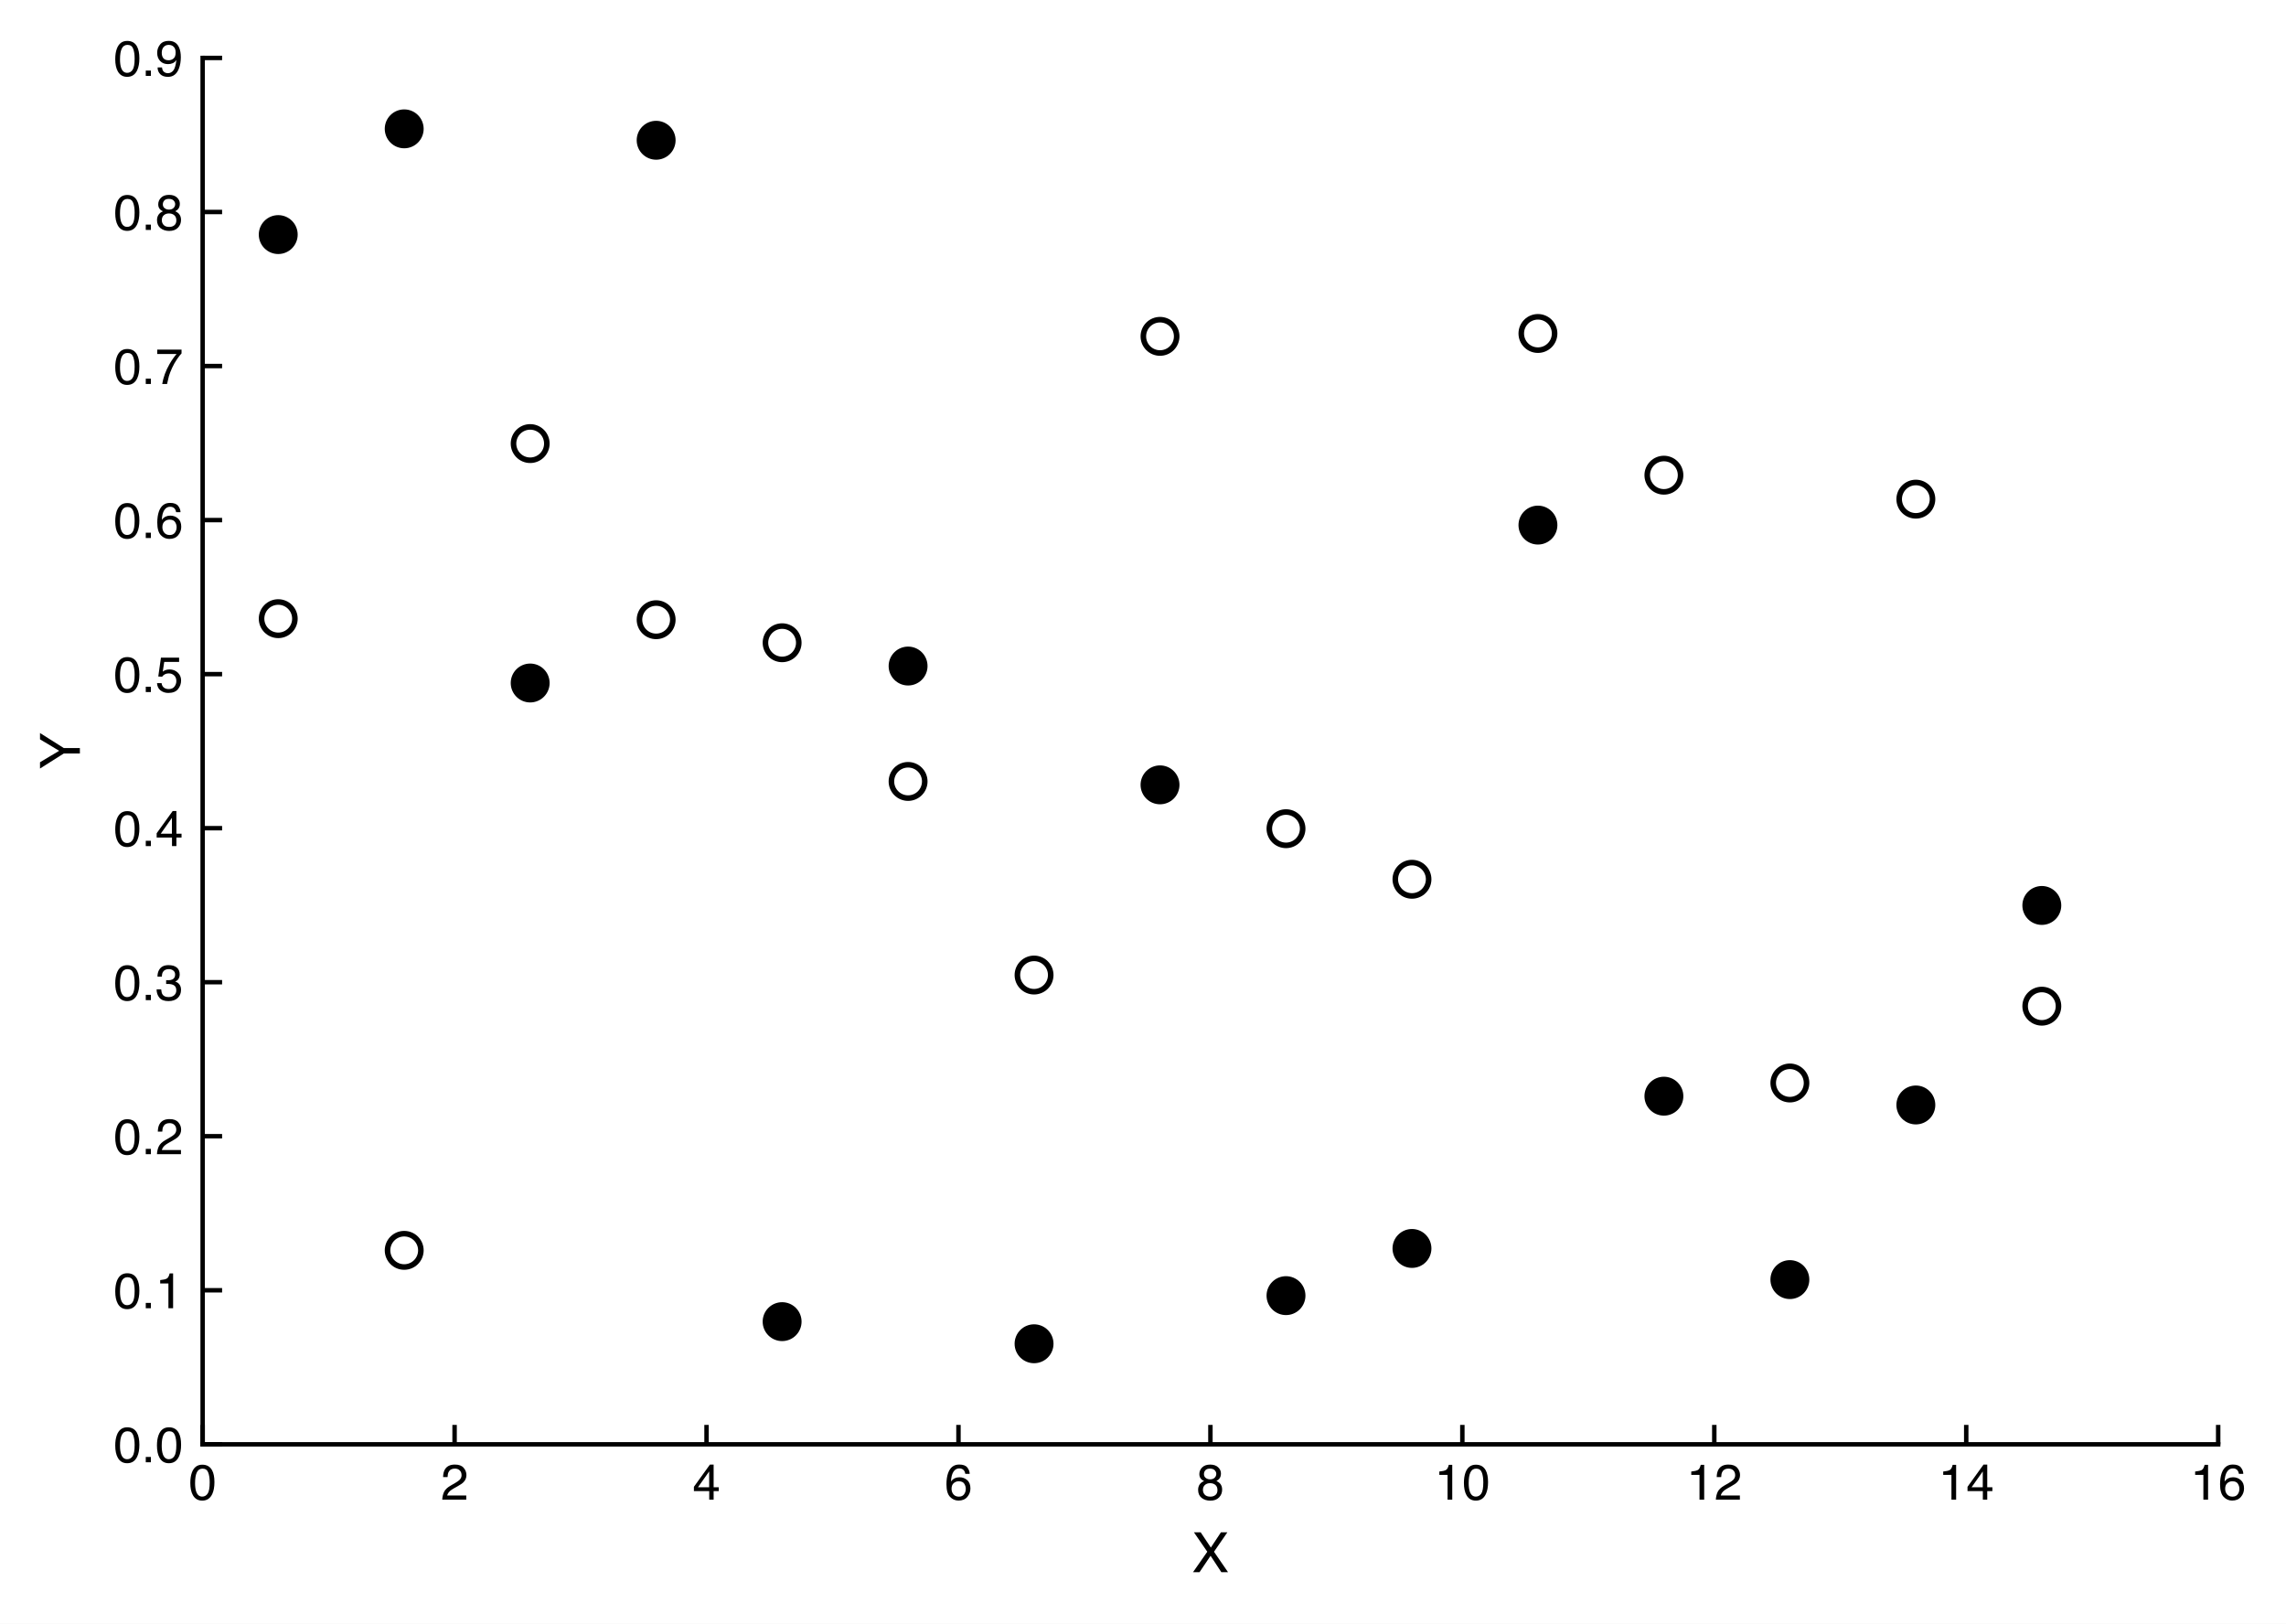
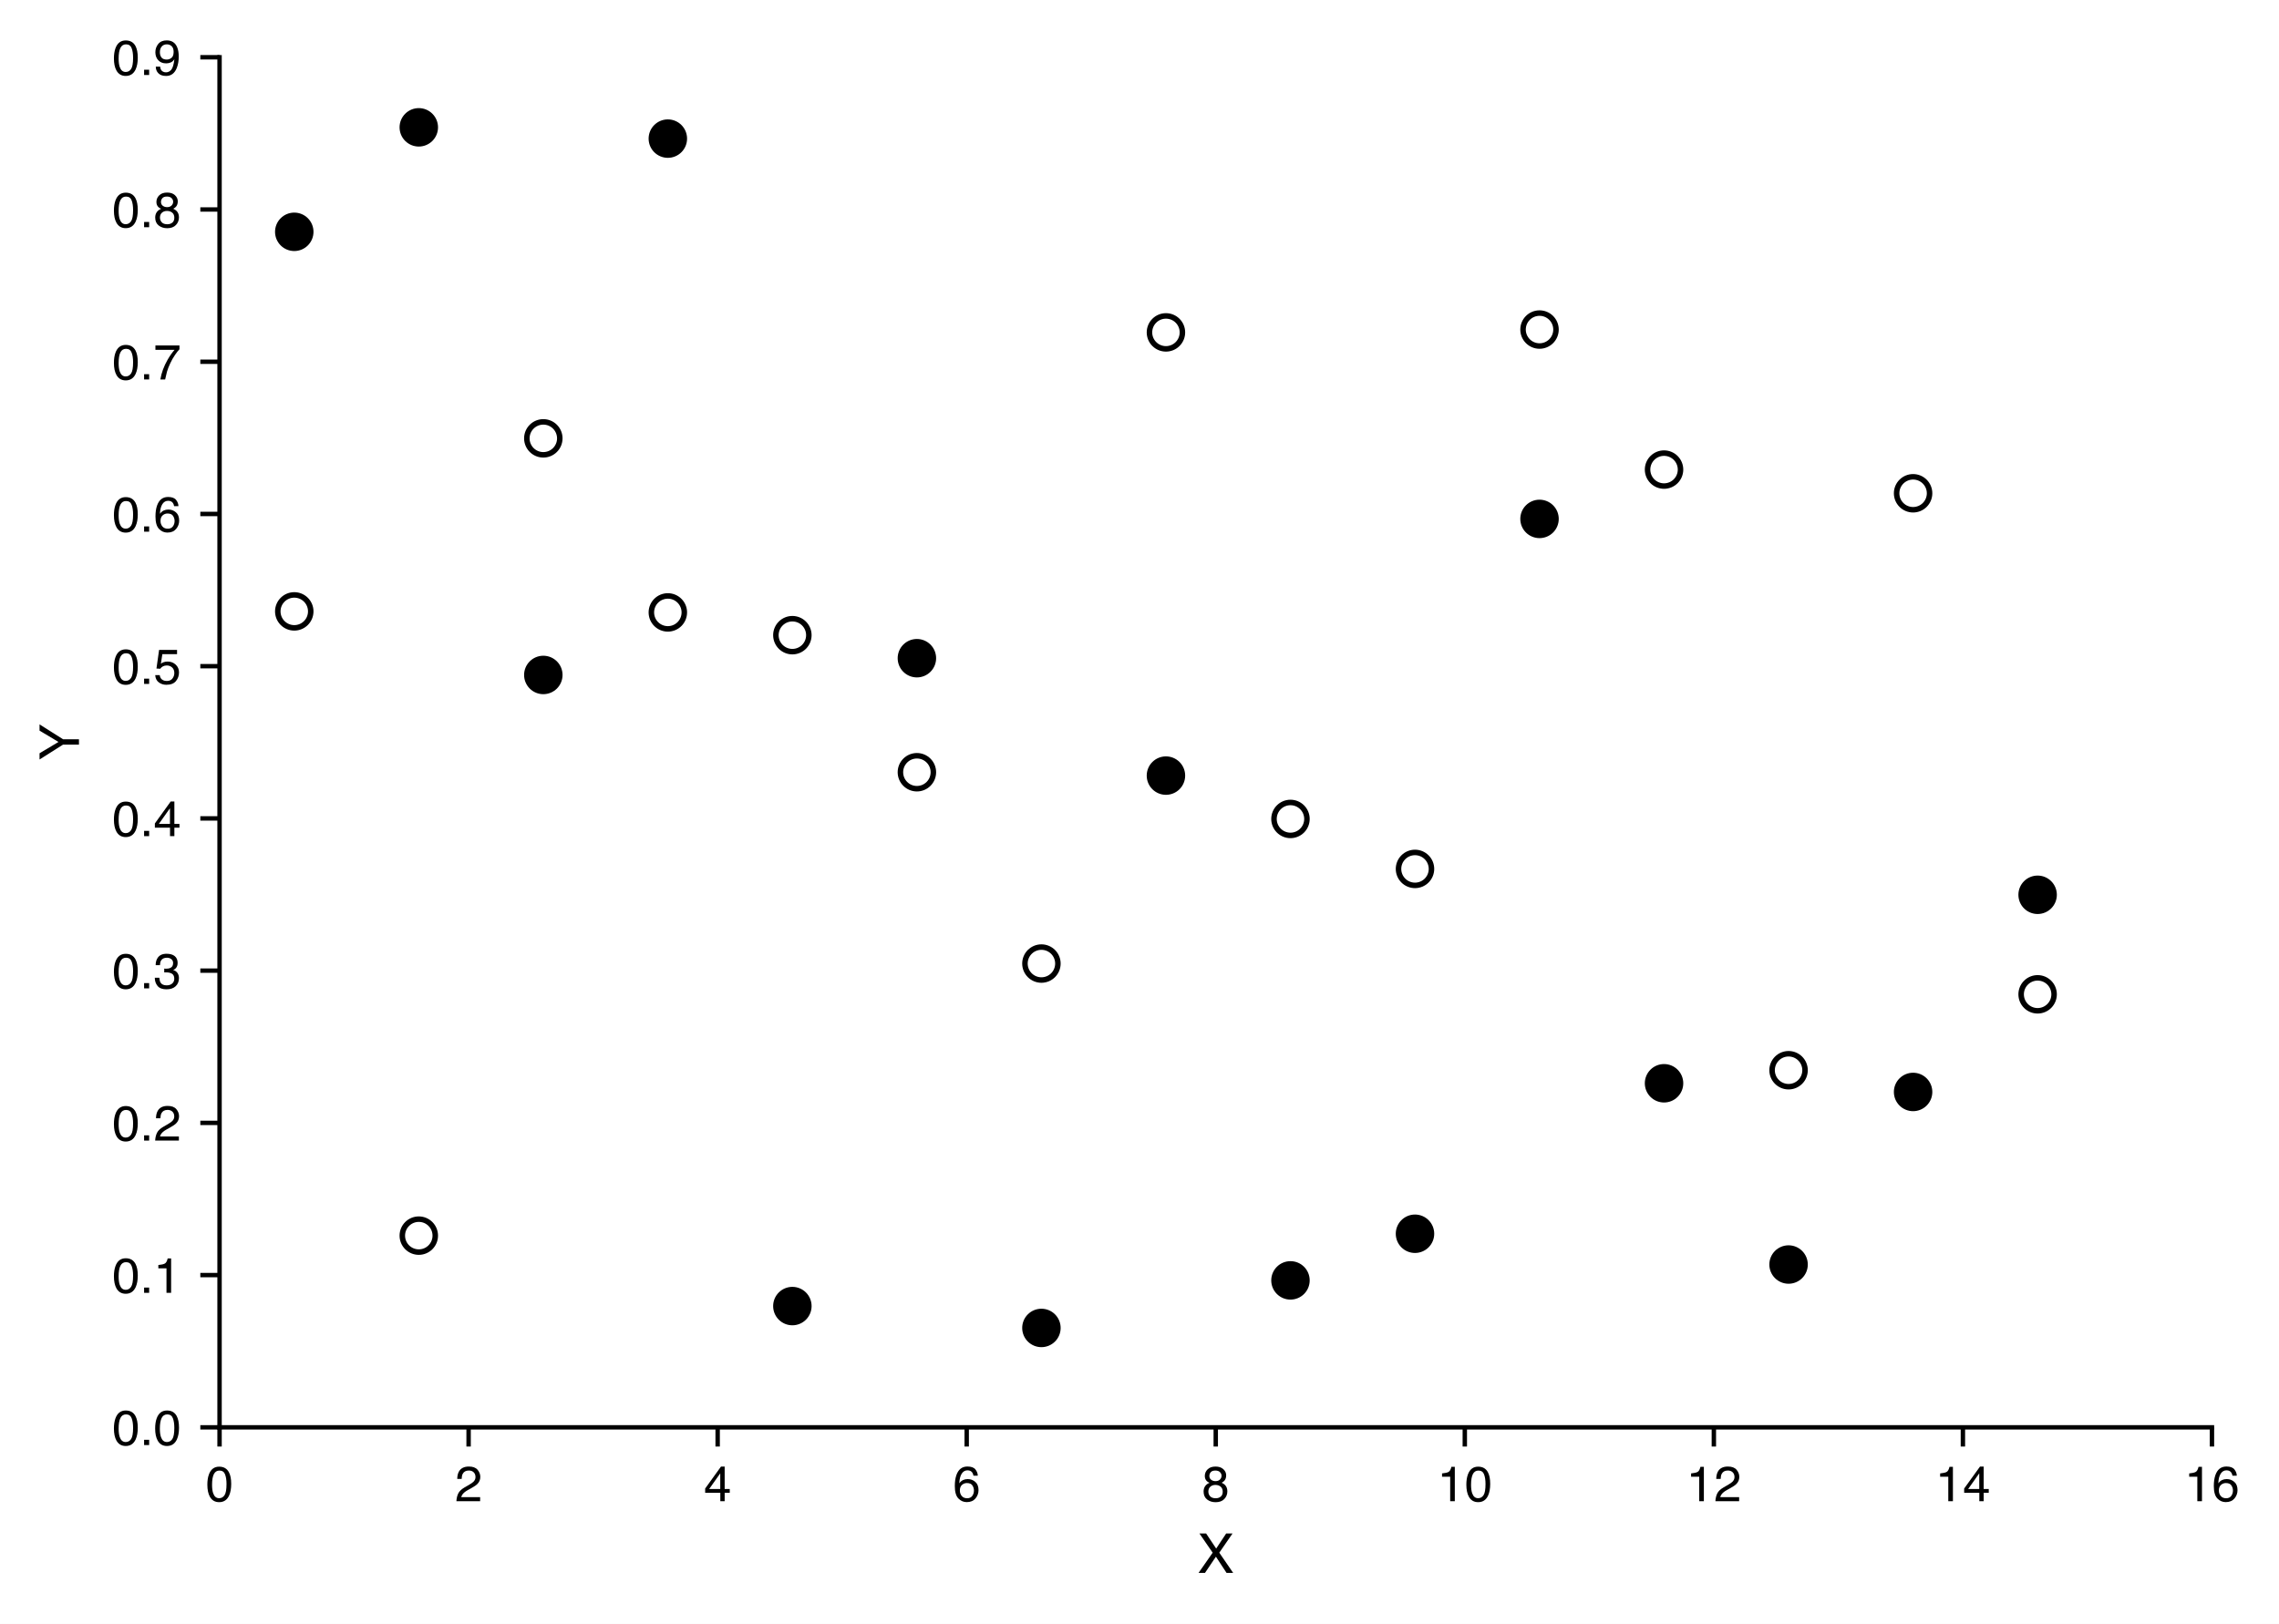
- <svg xmlns="http://www.w3.org/2000/svg" xmlns:xlink="http://www.w3.org/1999/xlink" height="292.198pt" version="1.1" viewBox="0 0 411.373 292.198" width="411.373pt">
+ <svg xmlns="http://www.w3.org/2000/svg" xmlns:xlink="http://www.w3.org/1999/xlink" height="295.698pt" version="1.1" viewBox="0 0 414.873 295.698" width="414.873pt">
  <defs>
    <style type="text/css">*{stroke-linecap:butt;stroke-linejoin:round;}</style>
  </defs>
  <g id="figure_1">
    <g id="patch_1">
-       <path d="M 0 292.198  L 411.373 292.198  L 411.373 0  L 0 0  z " style="fill:#ffffff;" />
+       <path d="M 0 295.698  L 414.873 295.698  L 414.873 0  L 0 0  z " style="fill:#ffffff;" />
    </g>
    <g id="axes_1">
      <g id="patch_2">
-         <path d="M 36.468 259.908  L 399.168 259.908  L 399.168 10.428  L 36.468 10.428  z " style="fill:#ffffff;" />
+         <path d="M 39.968 259.908  L 402.668 259.908  L 402.668 10.428  L 39.968 10.428  z " style="fill:#ffffff;" />
      </g>
      <g id="PathCollection_1">
        <defs>
-           <path d="M 0 3  C 0.796 3 1.559 2.684 2.121 2.121  C 2.684 1.559 3 0.796 3 -0  C 3 -0.796 2.684 -1.559 2.121 -2.121  C 1.559 -2.684 0.796 -3 0 -3  C -0.796 -3 -1.559 -2.684 -2.121 -2.121  C -2.684 -1.559 -3 -0.796 -3 0  C -3 0.796 -2.684 1.559 -2.121 2.121  C -1.559 2.684 -0.796 3 0 3  z " id="C0_0_435c3c60a0" />
+           <path d="M 0 3  C 0.796 3 1.559 2.684 2.121 2.121  C 2.684 1.559 3 0.796 3 -0  C 3 -0.796 2.684 -1.559 2.121 -2.121  C 1.559 -2.684 0.796 -3 0 -3  C -0.796 -3 -1.559 -2.684 -2.121 -2.121  C -2.684 -1.559 -3 -0.796 -3 0  C -3 0.796 -2.684 1.559 -2.121 2.121  C -1.559 2.684 -0.796 3 0 3  z " id="C0_0_55a5565dbb" />
        </defs>
-         <g clip-path="url(#p9b44f00bf8)">
-           <use style="fill:none;stroke:#000000;" x="50.069" xlink:href="#C0_0_435c3c60a0" y="111.33" />
-         </g>
-         <g clip-path="url(#p9b44f00bf8)">
-           <use style="fill:none;stroke:#000000;" x="72.738" xlink:href="#C0_0_435c3c60a0" y="225.001" />
-         </g>
-         <g clip-path="url(#p9b44f00bf8)">
-           <use style="fill:none;stroke:#000000;" x="95.407" xlink:href="#C0_0_435c3c60a0" y="79.822" />
-         </g>
-         <g clip-path="url(#p9b44f00bf8)">
-           <use style="fill:none;stroke:#000000;" x="118.075" xlink:href="#C0_0_435c3c60a0" y="111.517" />
-         </g>
-         <g clip-path="url(#p9b44f00bf8)">
-           <use style="fill:none;stroke:#000000;" x="140.744" xlink:href="#C0_0_435c3c60a0" y="115.662" />
-         </g>
-         <g clip-path="url(#p9b44f00bf8)">
-           <use style="fill:none;stroke:#000000;" x="163.413" xlink:href="#C0_0_435c3c60a0" y="140.619" />
-         </g>
-         <g clip-path="url(#p9b44f00bf8)">
-           <use style="fill:none;stroke:#000000;" x="186.082" xlink:href="#C0_0_435c3c60a0" y="175.459" />
-         </g>
-         <g clip-path="url(#p9b44f00bf8)">
-           <use style="fill:none;stroke:#000000;" x="208.75" xlink:href="#C0_0_435c3c60a0" y="60.526" />
-         </g>
-         <g clip-path="url(#p9b44f00bf8)">
-           <use style="fill:none;stroke:#000000;" x="231.419" xlink:href="#C0_0_435c3c60a0" y="149.124" />
-         </g>
-         <g clip-path="url(#p9b44f00bf8)">
-           <use style="fill:none;stroke:#000000;" x="254.088" xlink:href="#C0_0_435c3c60a0" y="158.224" />
-         </g>
-         <g clip-path="url(#p9b44f00bf8)">
-           <use style="fill:none;stroke:#000000;" x="276.757" xlink:href="#C0_0_435c3c60a0" y="60.01" />
-         </g>
-         <g clip-path="url(#p9b44f00bf8)">
-           <use style="fill:none;stroke:#000000;" x="299.425" xlink:href="#C0_0_435c3c60a0" y="85.51" />
-         </g>
-         <g clip-path="url(#p9b44f00bf8)">
-           <use style="fill:none;stroke:#000000;" x="322.094" xlink:href="#C0_0_435c3c60a0" y="194.882" />
-         </g>
-         <g clip-path="url(#p9b44f00bf8)">
-           <use style="fill:none;stroke:#000000;" x="344.763" xlink:href="#C0_0_435c3c60a0" y="89.824" />
-         </g>
-         <g clip-path="url(#p9b44f00bf8)">
-           <use style="fill:none;stroke:#000000;" x="367.432" xlink:href="#C0_0_435c3c60a0" y="181.061" />
+         <g clip-path="url(#p41295cf630)">
+           <use style="fill:none;stroke:#000000;" x="53.569" xlink:href="#C0_0_55a5565dbb" y="111.33" />
+         </g>
+         <g clip-path="url(#p41295cf630)">
+           <use style="fill:none;stroke:#000000;" x="76.238" xlink:href="#C0_0_55a5565dbb" y="225.001" />
+         </g>
+         <g clip-path="url(#p41295cf630)">
+           <use style="fill:none;stroke:#000000;" x="98.907" xlink:href="#C0_0_55a5565dbb" y="79.822" />
+         </g>
+         <g clip-path="url(#p41295cf630)">
+           <use style="fill:none;stroke:#000000;" x="121.575" xlink:href="#C0_0_55a5565dbb" y="111.517" />
+         </g>
+         <g clip-path="url(#p41295cf630)">
+           <use style="fill:none;stroke:#000000;" x="144.244" xlink:href="#C0_0_55a5565dbb" y="115.662" />
+         </g>
+         <g clip-path="url(#p41295cf630)">
+           <use style="fill:none;stroke:#000000;" x="166.913" xlink:href="#C0_0_55a5565dbb" y="140.619" />
+         </g>
+         <g clip-path="url(#p41295cf630)">
+           <use style="fill:none;stroke:#000000;" x="189.582" xlink:href="#C0_0_55a5565dbb" y="175.459" />
+         </g>
+         <g clip-path="url(#p41295cf630)">
+           <use style="fill:none;stroke:#000000;" x="212.25" xlink:href="#C0_0_55a5565dbb" y="60.526" />
+         </g>
+         <g clip-path="url(#p41295cf630)">
+           <use style="fill:none;stroke:#000000;" x="234.919" xlink:href="#C0_0_55a5565dbb" y="149.124" />
+         </g>
+         <g clip-path="url(#p41295cf630)">
+           <use style="fill:none;stroke:#000000;" x="257.588" xlink:href="#C0_0_55a5565dbb" y="158.224" />
+         </g>
+         <g clip-path="url(#p41295cf630)">
+           <use style="fill:none;stroke:#000000;" x="280.257" xlink:href="#C0_0_55a5565dbb" y="60.01" />
+         </g>
+         <g clip-path="url(#p41295cf630)">
+           <use style="fill:none;stroke:#000000;" x="302.925" xlink:href="#C0_0_55a5565dbb" y="85.51" />
+         </g>
+         <g clip-path="url(#p41295cf630)">
+           <use style="fill:none;stroke:#000000;" x="325.594" xlink:href="#C0_0_55a5565dbb" y="194.882" />
+         </g>
+         <g clip-path="url(#p41295cf630)">
+           <use style="fill:none;stroke:#000000;" x="348.263" xlink:href="#C0_0_55a5565dbb" y="89.824" />
+         </g>
+         <g clip-path="url(#p41295cf630)">
+           <use style="fill:none;stroke:#000000;" x="370.932" xlink:href="#C0_0_55a5565dbb" y="181.061" />
        </g>
      </g>
      <g id="PathCollection_2">
        <defs>
-           <path d="M 0 3  C 0.796 3 1.559 2.684 2.121 2.121  C 2.684 1.559 3 0.796 3 0  C 3 -0.796 2.684 -1.559 2.121 -2.121  C 1.559 -2.684 0.796 -3 0 -3  C -0.796 -3 -1.559 -2.684 -2.121 -2.121  C -2.684 -1.559 -3 -0.796 -3 0  C -3 0.796 -2.684 1.559 -2.121 2.121  C -1.559 2.684 -0.796 3 0 3  z " id="m8706f602f7" style="stroke:#000000;" />
+           <path d="M 0 3  C 0.796 3 1.559 2.684 2.121 2.121  C 2.684 1.559 3 0.796 3 0  C 3 -0.796 2.684 -1.559 2.121 -2.121  C 1.559 -2.684 0.796 -3 0 -3  C -0.796 -3 -1.559 -2.684 -2.121 -2.121  C -2.684 -1.559 -3 -0.796 -3 0  C -3 0.796 -2.684 1.559 -2.121 2.121  C -1.559 2.684 -0.796 3 0 3  z " id="mbdac06106c" style="stroke:#000000;" />
        </defs>
-         <g clip-path="url(#p9b44f00bf8)">
-           <use style="stroke:#000000;" x="50.069" xlink:href="#m8706f602f7" y="42.213" />
-           <use style="stroke:#000000;" x="72.738" xlink:href="#m8706f602f7" y="23.186" />
-           <use style="stroke:#000000;" x="95.407" xlink:href="#m8706f602f7" y="122.906" />
-           <use style="stroke:#000000;" x="118.075" xlink:href="#m8706f602f7" y="25.241" />
-           <use style="stroke:#000000;" x="140.744" xlink:href="#m8706f602f7" y="237.83" />
-           <use style="stroke:#000000;" x="163.413" xlink:href="#m8706f602f7" y="119.854" />
-           <use style="stroke:#000000;" x="186.082" xlink:href="#m8706f602f7" y="241.811" />
-           <use style="stroke:#000000;" x="208.75" xlink:href="#m8706f602f7" y="141.233" />
-           <use style="stroke:#000000;" x="231.419" xlink:href="#m8706f602f7" y="233.15" />
-           <use style="stroke:#000000;" x="254.088" xlink:href="#m8706f602f7" y="224.659" />
-           <use style="stroke:#000000;" x="276.757" xlink:href="#m8706f602f7" y="94.49" />
-           <use style="stroke:#000000;" x="299.425" xlink:href="#m8706f602f7" y="197.258" />
-           <use style="stroke:#000000;" x="322.094" xlink:href="#m8706f602f7" y="230.263" />
-           <use style="stroke:#000000;" x="344.763" xlink:href="#m8706f602f7" y="198.839" />
-           <use style="stroke:#000000;" x="367.432" xlink:href="#m8706f602f7" y="162.936" />
+         <g clip-path="url(#p41295cf630)">
+           <use style="stroke:#000000;" x="53.569" xlink:href="#mbdac06106c" y="42.213" />
+           <use style="stroke:#000000;" x="76.238" xlink:href="#mbdac06106c" y="23.186" />
+           <use style="stroke:#000000;" x="98.907" xlink:href="#mbdac06106c" y="122.906" />
+           <use style="stroke:#000000;" x="121.575" xlink:href="#mbdac06106c" y="25.241" />
+           <use style="stroke:#000000;" x="144.244" xlink:href="#mbdac06106c" y="237.83" />
+           <use style="stroke:#000000;" x="166.913" xlink:href="#mbdac06106c" y="119.854" />
+           <use style="stroke:#000000;" x="189.582" xlink:href="#mbdac06106c" y="241.811" />
+           <use style="stroke:#000000;" x="212.25" xlink:href="#mbdac06106c" y="141.233" />
+           <use style="stroke:#000000;" x="234.919" xlink:href="#mbdac06106c" y="233.15" />
+           <use style="stroke:#000000;" x="257.588" xlink:href="#mbdac06106c" y="224.659" />
+           <use style="stroke:#000000;" x="280.257" xlink:href="#mbdac06106c" y="94.49" />
+           <use style="stroke:#000000;" x="302.925" xlink:href="#mbdac06106c" y="197.258" />
+           <use style="stroke:#000000;" x="325.594" xlink:href="#mbdac06106c" y="230.263" />
+           <use style="stroke:#000000;" x="348.263" xlink:href="#mbdac06106c" y="198.839" />
+           <use style="stroke:#000000;" x="370.932" xlink:href="#mbdac06106c" y="162.936" />
        </g>
      </g>
      <g id="matplotlib.axis_1">
        <g id="xtick_1">
          <g id="line2d_1">
            <defs>
-               <path d="M 0 0  L 0 -3.5  " id="m3939e6e350" style="stroke:#000000;stroke-width:0.8;" />
+               <path d="M 0 0  L 0 3.5  " id="m5b254f898d" style="stroke:#000000;stroke-width:0.8;" />
            </defs>
            <g>
-               <use style="stroke:#000000;stroke-width:0.8;" x="36.468" xlink:href="#m3939e6e350" y="259.908" />
+               <use style="stroke:#000000;stroke-width:0.8;" x="39.968" xlink:href="#m5b254f898d" y="259.908" />
            </g>
          </g>
          <g id="text_1">
-             <g transform="translate(33.96539 269.8641)scale(0.09 -0.09)">
+             <g transform="translate(37.46539 273.3641)scale(0.09 -0.09)">
              <defs>
                <path d="M 27.047 69.922  Q 40.625 69.922 46.688 58.734  Q 51.375 50.094 51.375 35.062  Q 51.375 20.797 47.125 11.469  Q 40.969 -1.906 27 -1.906  Q 14.406 -1.906 8.25 9.031  Q 3.125 18.172 3.125 33.547  Q 3.125 45.453 6.203 54  Q 11.969 69.922 27.047 69.922  z M 26.953 6.109  Q 33.797 6.109 37.844 12.156  Q 41.891 18.219 41.891 34.719  Q 41.891 46.625 38.953 54.312  Q 36.031 62.016 27.594 62.016  Q 19.828 62.016 16.234 54.703  Q 12.641 47.406 12.641 33.203  Q 12.641 22.516 14.938 16.016  Q 18.453 6.109 26.953 6.109  z " id="Helvetica-48" />
              </defs>
              <use xlink:href="#Helvetica-48" />
            </g>
          </g>
        </g>
        <g id="xtick_2">
          <g id="line2d_2">
            <g>
-               <use style="stroke:#000000;stroke-width:0.8;" x="81.805" xlink:href="#m3939e6e350" y="259.908" />
+               <use style="stroke:#000000;stroke-width:0.8;" x="85.305" xlink:href="#m5b254f898d" y="259.908" />
            </g>
          </g>
          <g id="text_2">
-             <g transform="translate(79.30289 269.8641)scale(0.09 -0.09)">
+             <g transform="translate(82.80289 273.3641)scale(0.09 -0.09)">
              <defs>
                <path d="M 3.125 0  Q 3.609 9.031 6.859 15.719  Q 10.109 22.406 19.531 27.875  L 28.906 33.297  Q 35.203 36.969 37.75 39.547  Q 41.75 43.609 41.75 48.828  Q 41.75 54.938 38.078 58.516  Q 34.422 62.109 28.328 62.109  Q 19.281 62.109 15.828 55.281  Q 13.969 51.609 13.766 45.125  L 4.828 45.125  Q 4.984 54.25 8.203 60.016  Q 13.922 70.172 28.375 70.172  Q 40.375 70.172 45.922 63.672  Q 51.469 57.172 51.469 49.219  Q 51.469 40.828 45.562 34.859  Q 42.141 31.391 33.297 26.469  L 26.609 22.75  Q 21.828 20.125 19.094 17.719  Q 14.203 13.484 12.938 8.297  L 51.125 8.297  L 51.125 0  L 3.125 0  z " id="Helvetica-50" />
              </defs>
              <use xlink:href="#Helvetica-50" />
            </g>
          </g>
        </g>
        <g id="xtick_3">
          <g id="line2d_3">
            <g>
-               <use style="stroke:#000000;stroke-width:0.8;" x="127.143" xlink:href="#m3939e6e350" y="259.908" />
+               <use style="stroke:#000000;stroke-width:0.8;" x="130.643" xlink:href="#m5b254f898d" y="259.908" />
            </g>
          </g>
          <g id="text_3">
-             <g transform="translate(124.6404 269.8641)scale(0.09 -0.09)">
+             <g transform="translate(128.1404 273.3641)scale(0.09 -0.09)">
              <defs>
                <path d="M 33.062 24.75  L 33.062 56.453  L 10.641 24.75  z M 33.203 0  L 33.203 17.094  L 2.547 17.094  L 2.547 25.688  L 34.578 70.125  L 42 70.125  L 42 24.75  L 52.297 24.75  L 52.297 17.094  L 42 17.094  L 42 0  z " id="Helvetica-52" />
              </defs>
              <use xlink:href="#Helvetica-52" />
            </g>
          </g>
        </g>
        <g id="xtick_4">
          <g id="line2d_4">
            <g>
-               <use style="stroke:#000000;stroke-width:0.8;" x="172.48" xlink:href="#m3939e6e350" y="259.908" />
+               <use style="stroke:#000000;stroke-width:0.8;" x="175.98" xlink:href="#m5b254f898d" y="259.908" />
            </g>
          </g>
          <g id="text_4">
-             <g transform="translate(169.9779 269.8641)scale(0.09 -0.09)">
+             <g transform="translate(173.4779 273.3641)scale(0.09 -0.09)">
              <defs>
                <path d="M 29.25 70.219  Q 40.969 70.219 45.578 64.141  Q 50.203 58.062 50.203 51.609  L 41.5 51.609  Q 40.719 55.766 39.016 58.109  Q 35.844 62.5 29.391 62.5  Q 22.016 62.5 17.672 55.688  Q 13.328 48.875 12.844 36.188  Q 15.875 40.625 20.453 42.828  Q 24.656 44.781 29.828 44.781  Q 38.625 44.781 45.156 39.156  Q 51.703 33.547 51.703 22.406  Q 51.703 12.891 45.5 5.531  Q 39.312 -1.812 27.828 -1.812  Q 18.016 -1.812 10.891 5.641  Q 3.766 13.094 3.766 30.719  Q 3.766 43.75 6.938 52.828  Q 13.031 70.219 29.25 70.219  z M 28.609 6  Q 35.547 6 38.984 10.656  Q 42.438 15.328 42.438 21.688  Q 42.438 27.047 39.359 31.906  Q 36.281 36.766 28.172 36.766  Q 22.516 36.766 18.234 33  Q 13.969 29.25 13.969 21.688  Q 13.969 15.047 17.844 10.516  Q 21.734 6 28.609 6  z " id="Helvetica-54" />
              </defs>
              <use xlink:href="#Helvetica-54" />
            </g>
          </g>
        </g>
        <g id="xtick_5">
          <g id="line2d_5">
            <g>
-               <use style="stroke:#000000;stroke-width:0.8;" x="217.818" xlink:href="#m3939e6e350" y="259.908" />
+               <use style="stroke:#000000;stroke-width:0.8;" x="221.318" xlink:href="#m5b254f898d" y="259.908" />
            </g>
          </g>
          <g id="text_5">
-             <g transform="translate(215.3154 269.8641)scale(0.09 -0.09)">
+             <g transform="translate(218.8154 273.3641)scale(0.09 -0.09)">
              <defs>
                <path d="M 27.203 40.625  Q 33.016 40.625 36.281 43.875  Q 39.547 47.125 39.547 51.609  Q 39.547 55.516 36.422 58.781  Q 33.297 62.062 26.906 62.062  Q 20.562 62.062 17.719 58.781  Q 14.891 55.516 14.891 51.125  Q 14.891 46.188 18.547 43.406  Q 22.219 40.625 27.203 40.625  z M 27.734 6  Q 33.844 6 37.859 9.297  Q 41.891 12.594 41.891 19.141  Q 41.891 25.922 37.734 29.438  Q 33.594 32.953 27.094 32.953  Q 20.797 32.953 16.812 29.359  Q 12.844 25.781 12.844 19.438  Q 12.844 13.969 16.484 9.984  Q 20.125 6 27.734 6  z M 15.234 37.25  Q 11.578 38.812 9.516 40.922  Q 5.672 44.828 5.672 51.078  Q 5.672 58.891 11.328 64.5  Q 17 70.125 27.391 70.125  Q 37.453 70.125 43.156 64.812  Q 48.875 59.516 48.875 52.438  Q 48.875 45.906 45.562 41.844  Q 43.703 39.547 39.797 37.359  Q 44.141 35.359 46.625 32.766  Q 51.266 27.875 51.266 20.062  Q 51.266 10.844 45.062 4.422  Q 38.875 -2 27.547 -2  Q 17.328 -2 10.266 3.531  Q 3.219 9.078 3.219 19.625  Q 3.219 25.828 6.25 30.344  Q 9.281 34.859 15.234 37.25  z " id="Helvetica-56" />
              </defs>
              <use xlink:href="#Helvetica-56" />
            </g>
          </g>
        </g>
        <g id="xtick_6">
          <g id="line2d_6">
            <g>
-               <use style="stroke:#000000;stroke-width:0.8;" x="263.155" xlink:href="#m3939e6e350" y="259.908" />
+               <use style="stroke:#000000;stroke-width:0.8;" x="266.655" xlink:href="#m5b254f898d" y="259.908" />
            </g>
          </g>
          <g id="text_6">
-             <g transform="translate(258.1505 269.8641)scale(0.09 -0.09)">
+             <g transform="translate(261.6505 273.3641)scale(0.09 -0.09)">
              <defs>
                <path d="M 9.578 49.516  L 9.578 56.25  Q 19.094 57.172 22.844 59.344  Q 26.609 61.531 28.469 69.625  L 35.406 69.625  L 35.406 0  L 26.031 0  L 26.031 49.516  z " id="Helvetica-49" />
              </defs>
              <use xlink:href="#Helvetica-49" />
              <use x="55.615" xlink:href="#Helvetica-48" />
            </g>
          </g>
        </g>
        <g id="xtick_7">
          <g id="line2d_7">
            <g>
-               <use style="stroke:#000000;stroke-width:0.8;" x="308.493" xlink:href="#m3939e6e350" y="259.908" />
+               <use style="stroke:#000000;stroke-width:0.8;" x="311.993" xlink:href="#m5b254f898d" y="259.908" />
            </g>
          </g>
          <g id="text_7">
-             <g transform="translate(303.488 269.8641)scale(0.09 -0.09)">
+             <g transform="translate(306.988 273.3641)scale(0.09 -0.09)">
              <use xlink:href="#Helvetica-49" />
              <use x="55.615" xlink:href="#Helvetica-50" />
            </g>
          </g>
        </g>
        <g id="xtick_8">
          <g id="line2d_8">
            <g>
-               <use style="stroke:#000000;stroke-width:0.8;" x="353.83" xlink:href="#m3939e6e350" y="259.908" />
+               <use style="stroke:#000000;stroke-width:0.8;" x="357.33" xlink:href="#m5b254f898d" y="259.908" />
            </g>
          </g>
          <g id="text_8">
-             <g transform="translate(348.8255 269.8641)scale(0.09 -0.09)">
+             <g transform="translate(352.3255 273.3641)scale(0.09 -0.09)">
              <use xlink:href="#Helvetica-49" />
              <use x="55.615" xlink:href="#Helvetica-52" />
            </g>
          </g>
        </g>
        <g id="xtick_9">
          <g id="line2d_9">
            <g>
-               <use style="stroke:#000000;stroke-width:0.8;" x="399.168" xlink:href="#m3939e6e350" y="259.908" />
+               <use style="stroke:#000000;stroke-width:0.8;" x="402.668" xlink:href="#m5b254f898d" y="259.908" />
            </g>
          </g>
          <g id="text_9">
-             <g transform="translate(394.163 269.8641)scale(0.09 -0.09)">
+             <g transform="translate(397.663 273.3641)scale(0.09 -0.09)">
              <use xlink:href="#Helvetica-49" />
              <use x="55.615" xlink:href="#Helvetica-54" />
            </g>
          </g>
        </g>
        <g id="text_10">
-           <g transform="translate(214.4827 282.9135)scale(0.1 -0.1)">
+           <g transform="translate(217.9827 286.4135)scale(0.1 -0.1)">
            <defs>
              <path d="M 13.766 0  L 2.047 0  L 27.734 36.766  L 3.656 71.734  L 15.828 71.734  L 34.125 44.281  L 52.297 71.734  L 63.875 71.734  L 39.797 36.766  L 65.047 0  L 52.984 0  L 33.641 29.5  z " id="Helvetica-88" />
            </defs>
            <use xlink:href="#Helvetica-88" />
          </g>
        </g>
      </g>
      <g id="matplotlib.axis_2">
        <g id="ytick_1">
          <g id="line2d_10">
            <defs>
-               <path d="M 0 0  L 3.5 0  " id="m265ce47556" style="stroke:#000000;stroke-width:0.8;" />
+               <path d="M 0 0  L -3.5 0  " id="m59c21a8586" style="stroke:#000000;stroke-width:0.8;" />
            </defs>
            <g>
-               <use style="stroke:#000000;stroke-width:0.8;" x="36.468" xlink:href="#m265ce47556" y="259.908" />
+               <use style="stroke:#000000;stroke-width:0.8;" x="39.968" xlink:href="#m59c21a8586" y="259.908" />
            </g>
          </g>
          <g id="text_11">
            <g transform="translate(20.45781 263.1361)scale(0.09 -0.09)">
              <defs>
                <path d="M 8.547 10.641  L 18.75 10.641  L 18.75 0  L 8.547 0  z " id="Helvetica-46" />
              </defs>
              <use xlink:href="#Helvetica-48" />
              <use x="55.615" xlink:href="#Helvetica-46" />
              <use x="83.398" xlink:href="#Helvetica-48" />
            </g>
          </g>
        </g>
        <g id="ytick_2">
          <g id="line2d_11">
            <g>
-               <use style="stroke:#000000;stroke-width:0.8;" x="36.468" xlink:href="#m265ce47556" y="232.188" />
+               <use style="stroke:#000000;stroke-width:0.8;" x="39.968" xlink:href="#m59c21a8586" y="232.188" />
            </g>
          </g>
          <g id="text_12">
            <g transform="translate(20.45781 235.4161)scale(0.09 -0.09)">
              <use xlink:href="#Helvetica-48" />
              <use x="55.615" xlink:href="#Helvetica-46" />
              <use x="83.398" xlink:href="#Helvetica-49" />
            </g>
          </g>
        </g>
        <g id="ytick_3">
          <g id="line2d_12">
            <g>
-               <use style="stroke:#000000;stroke-width:0.8;" x="36.468" xlink:href="#m265ce47556" y="204.468" />
+               <use style="stroke:#000000;stroke-width:0.8;" x="39.968" xlink:href="#m59c21a8586" y="204.468" />
            </g>
          </g>
          <g id="text_13">
            <g transform="translate(20.45781 207.6961)scale(0.09 -0.09)">
              <use xlink:href="#Helvetica-48" />
              <use x="55.615" xlink:href="#Helvetica-46" />
              <use x="83.398" xlink:href="#Helvetica-50" />
            </g>
          </g>
        </g>
        <g id="ytick_4">
          <g id="line2d_13">
            <g>
-               <use style="stroke:#000000;stroke-width:0.8;" x="36.468" xlink:href="#m265ce47556" y="176.748" />
+               <use style="stroke:#000000;stroke-width:0.8;" x="39.968" xlink:href="#m59c21a8586" y="176.748" />
            </g>
          </g>
          <g id="text_14">
            <g transform="translate(20.45781 179.9761)scale(0.09 -0.09)">
              <defs>
                <path d="M 25.984 -1.906  Q 13.578 -1.906 7.984 4.906  Q 2.391 11.719 2.391 21.484  L 11.578 21.484  Q 12.156 14.703 14.109 11.625  Q 17.531 6.109 26.469 6.109  Q 33.406 6.109 37.594 9.812  Q 41.797 13.531 41.797 19.391  Q 41.797 26.609 37.375 29.484  Q 32.953 32.375 25.094 32.375  Q 24.219 32.375 23.312 32.344  Q 22.406 32.328 21.484 32.281  L 21.484 40.047  Q 22.859 39.891 23.781 39.844  Q 24.703 39.797 25.781 39.797  Q 30.719 39.797 33.891 41.359  Q 39.453 44.094 39.453 51.125  Q 39.453 56.344 35.734 59.172  Q 32.031 62.016 27.094 62.016  Q 18.312 62.016 14.938 56.156  Q 13.094 52.938 12.844 46.969  L 4.156 46.969  Q 4.156 54.781 7.281 60.25  Q 12.641 70.016 26.172 70.016  Q 36.859 70.016 42.719 65.25  Q 48.578 60.5 48.578 51.469  Q 48.578 45.016 45.125 41.016  Q 42.969 38.531 39.547 37.109  Q 45.062 35.594 48.156 31.266  Q 51.266 26.953 51.266 20.703  Q 51.266 10.688 44.672 4.391  Q 38.094 -1.906 25.984 -1.906  z " id="Helvetica-51" />
              </defs>
              <use xlink:href="#Helvetica-48" />
              <use x="55.615" xlink:href="#Helvetica-46" />
              <use x="83.398" xlink:href="#Helvetica-51" />
            </g>
          </g>
        </g>
        <g id="ytick_5">
          <g id="line2d_14">
            <g>
-               <use style="stroke:#000000;stroke-width:0.8;" x="36.468" xlink:href="#m265ce47556" y="149.028" />
+               <use style="stroke:#000000;stroke-width:0.8;" x="39.968" xlink:href="#m59c21a8586" y="149.028" />
            </g>
          </g>
          <g id="text_15">
            <g transform="translate(20.45781 152.2561)scale(0.09 -0.09)">
              <use xlink:href="#Helvetica-48" />
              <use x="55.615" xlink:href="#Helvetica-46" />
              <use x="83.398" xlink:href="#Helvetica-52" />
            </g>
          </g>
        </g>
        <g id="ytick_6">
          <g id="line2d_15">
            <g>
-               <use style="stroke:#000000;stroke-width:0.8;" x="36.468" xlink:href="#m265ce47556" y="121.308" />
+               <use style="stroke:#000000;stroke-width:0.8;" x="39.968" xlink:href="#m59c21a8586" y="121.308" />
            </g>
          </g>
          <g id="text_16">
            <g transform="translate(20.45781 124.5361)scale(0.09 -0.09)">
              <defs>
                <path d="M 12.359 17.828  Q 13.234 10.297 19.344 7.422  Q 22.469 5.953 26.562 5.953  Q 34.375 5.953 38.125 10.938  Q 41.891 15.922 41.891 21.969  Q 41.891 29.297 37.422 33.297  Q 32.953 37.312 26.703 37.312  Q 22.172 37.312 18.922 35.547  Q 15.672 33.797 13.375 30.672  L 5.766 31.109  L 11.078 68.75  L 47.406 68.75  L 47.406 60.25  L 17.672 60.25  L 14.703 40.828  Q 17.141 42.672 19.344 43.609  Q 23.25 45.219 28.375 45.219  Q 37.984 45.219 44.672 39.016  Q 51.375 32.812 51.375 23.297  Q 51.375 13.375 45.234 5.797  Q 39.109 -1.766 25.688 -1.766  Q 17.141 -1.766 10.562 3.047  Q 4 7.859 3.219 17.828  z " id="Helvetica-53" />
              </defs>
              <use xlink:href="#Helvetica-48" />
              <use x="55.615" xlink:href="#Helvetica-46" />
              <use x="83.398" xlink:href="#Helvetica-53" />
            </g>
          </g>
        </g>
        <g id="ytick_7">
          <g id="line2d_16">
            <g>
-               <use style="stroke:#000000;stroke-width:0.8;" x="36.468" xlink:href="#m265ce47556" y="93.588" />
+               <use style="stroke:#000000;stroke-width:0.8;" x="39.968" xlink:href="#m59c21a8586" y="93.588" />
            </g>
          </g>
          <g id="text_17">
            <g transform="translate(20.45781 96.81609)scale(0.09 -0.09)">
              <use xlink:href="#Helvetica-48" />
              <use x="55.615" xlink:href="#Helvetica-46" />
              <use x="83.398" xlink:href="#Helvetica-54" />
            </g>
          </g>
        </g>
        <g id="ytick_8">
          <g id="line2d_17">
            <g>
-               <use style="stroke:#000000;stroke-width:0.8;" x="36.468" xlink:href="#m265ce47556" y="65.868" />
+               <use style="stroke:#000000;stroke-width:0.8;" x="39.968" xlink:href="#m59c21a8586" y="65.868" />
            </g>
          </g>
          <g id="text_18">
            <g transform="translate(20.45781 69.09609)scale(0.09 -0.09)">
              <defs>
                <path d="M 52.297 68.75  L 52.297 61.078  Q 48.922 57.812 43.328 49.703  Q 37.75 41.609 33.453 32.234  Q 29.203 23.094 27 15.578  Q 25.594 10.75 23.344 0  L 13.625 0  Q 16.938 20.016 28.266 39.844  Q 34.969 51.469 42.328 59.906  L 3.656 59.906  L 3.656 68.75  z " id="Helvetica-55" />
              </defs>
              <use xlink:href="#Helvetica-48" />
              <use x="55.615" xlink:href="#Helvetica-46" />
              <use x="83.398" xlink:href="#Helvetica-55" />
            </g>
          </g>
        </g>
        <g id="ytick_9">
          <g id="line2d_18">
            <g>
-               <use style="stroke:#000000;stroke-width:0.8;" x="36.468" xlink:href="#m265ce47556" y="38.148" />
+               <use style="stroke:#000000;stroke-width:0.8;" x="39.968" xlink:href="#m59c21a8586" y="38.148" />
            </g>
          </g>
          <g id="text_19">
            <g transform="translate(20.45781 41.37609)scale(0.09 -0.09)">
              <use xlink:href="#Helvetica-48" />
              <use x="55.615" xlink:href="#Helvetica-46" />
              <use x="83.398" xlink:href="#Helvetica-56" />
            </g>
          </g>
        </g>
        <g id="ytick_10">
          <g id="line2d_19">
            <g>
-               <use style="stroke:#000000;stroke-width:0.8;" x="36.468" xlink:href="#m265ce47556" y="10.428" />
+               <use style="stroke:#000000;stroke-width:0.8;" x="39.968" xlink:href="#m59c21a8586" y="10.428" />
            </g>
          </g>
          <g id="text_20">
            <g transform="translate(20.45781 13.65609)scale(0.09 -0.09)">
              <defs>
                <path d="M 13.281 16.891  Q 13.672 9.625 18.891 6.844  Q 21.578 5.375 24.953 5.375  Q 31.25 5.375 35.688 10.625  Q 40.141 15.875 42 31.938  Q 39.062 27.297 34.734 25.406  Q 30.422 23.531 25.438 23.531  Q 15.328 23.531 9.438 29.828  Q 3.562 36.141 3.562 46.047  Q 3.562 55.562 9.375 62.781  Q 15.188 70.016 26.516 70.016  Q 41.797 70.016 47.609 56.25  Q 50.828 48.688 50.828 37.312  Q 50.828 24.469 46.969 14.547  Q 40.578 -1.953 25.297 -1.953  Q 15.047 -1.953 9.719 3.422  Q 4.391 8.797 4.391 16.891  z M 26.609 31.25  Q 31.844 31.25 36.156 34.688  Q 40.484 38.141 40.484 46.734  Q 40.484 54.438 36.594 58.219  Q 32.719 62.016 26.703 62.016  Q 20.266 62.016 16.484 57.688  Q 12.703 53.375 12.703 46.141  Q 12.703 39.312 16.016 35.281  Q 19.344 31.25 26.609 31.25  z " id="Helvetica-57" />
              </defs>
              <use xlink:href="#Helvetica-48" />
              <use x="55.615" xlink:href="#Helvetica-46" />
              <use x="83.398" xlink:href="#Helvetica-57" />
            </g>
          </g>
        </g>
        <g id="text_21">
          <g transform="translate(14.37344 138.5032)rotate(-90)scale(0.1 -0.1)">
            <defs>
              <path d="M 2.047 71.734  L 13.375 71.734  L 33.984 37.25  L 54.594 71.734  L 65.969 71.734  L 38.875 28.906  L 38.875 0  L 29.156 0  L 29.156 28.906  z M 34.125 71.734  z " id="Helvetica-89" />
            </defs>
            <use xlink:href="#Helvetica-89" />
          </g>
        </g>
      </g>
      <g id="patch_3">
-         <path d="M 36.468 259.908  L 36.468 10.428  " style="fill:none;stroke:#000000;stroke-linecap:square;stroke-linejoin:miter;stroke-width:0.8;" />
+         <path d="M 39.968 259.908  L 39.968 10.428  " style="fill:none;stroke:#000000;stroke-linecap:square;stroke-linejoin:miter;stroke-width:0.8;" />
      </g>
      <g id="patch_4">
-         <path d="M 36.468 259.908  L 399.168 259.908  " style="fill:none;stroke:#000000;stroke-linecap:square;stroke-linejoin:miter;stroke-width:0.8;" />
+         <path d="M 39.968 259.908  L 402.668 259.908  " style="fill:none;stroke:#000000;stroke-linecap:square;stroke-linejoin:miter;stroke-width:0.8;" />
      </g>
    </g>
  </g>
  <defs>
-     <clipPath id="p9b44f00bf8">
-       <rect height="249.48" width="362.7" x="36.468" y="10.428" />
+     <clipPath id="p41295cf630">
+       <rect height="249.48" width="362.7" x="39.968" y="10.428" />
    </clipPath>
  </defs>
</svg>
